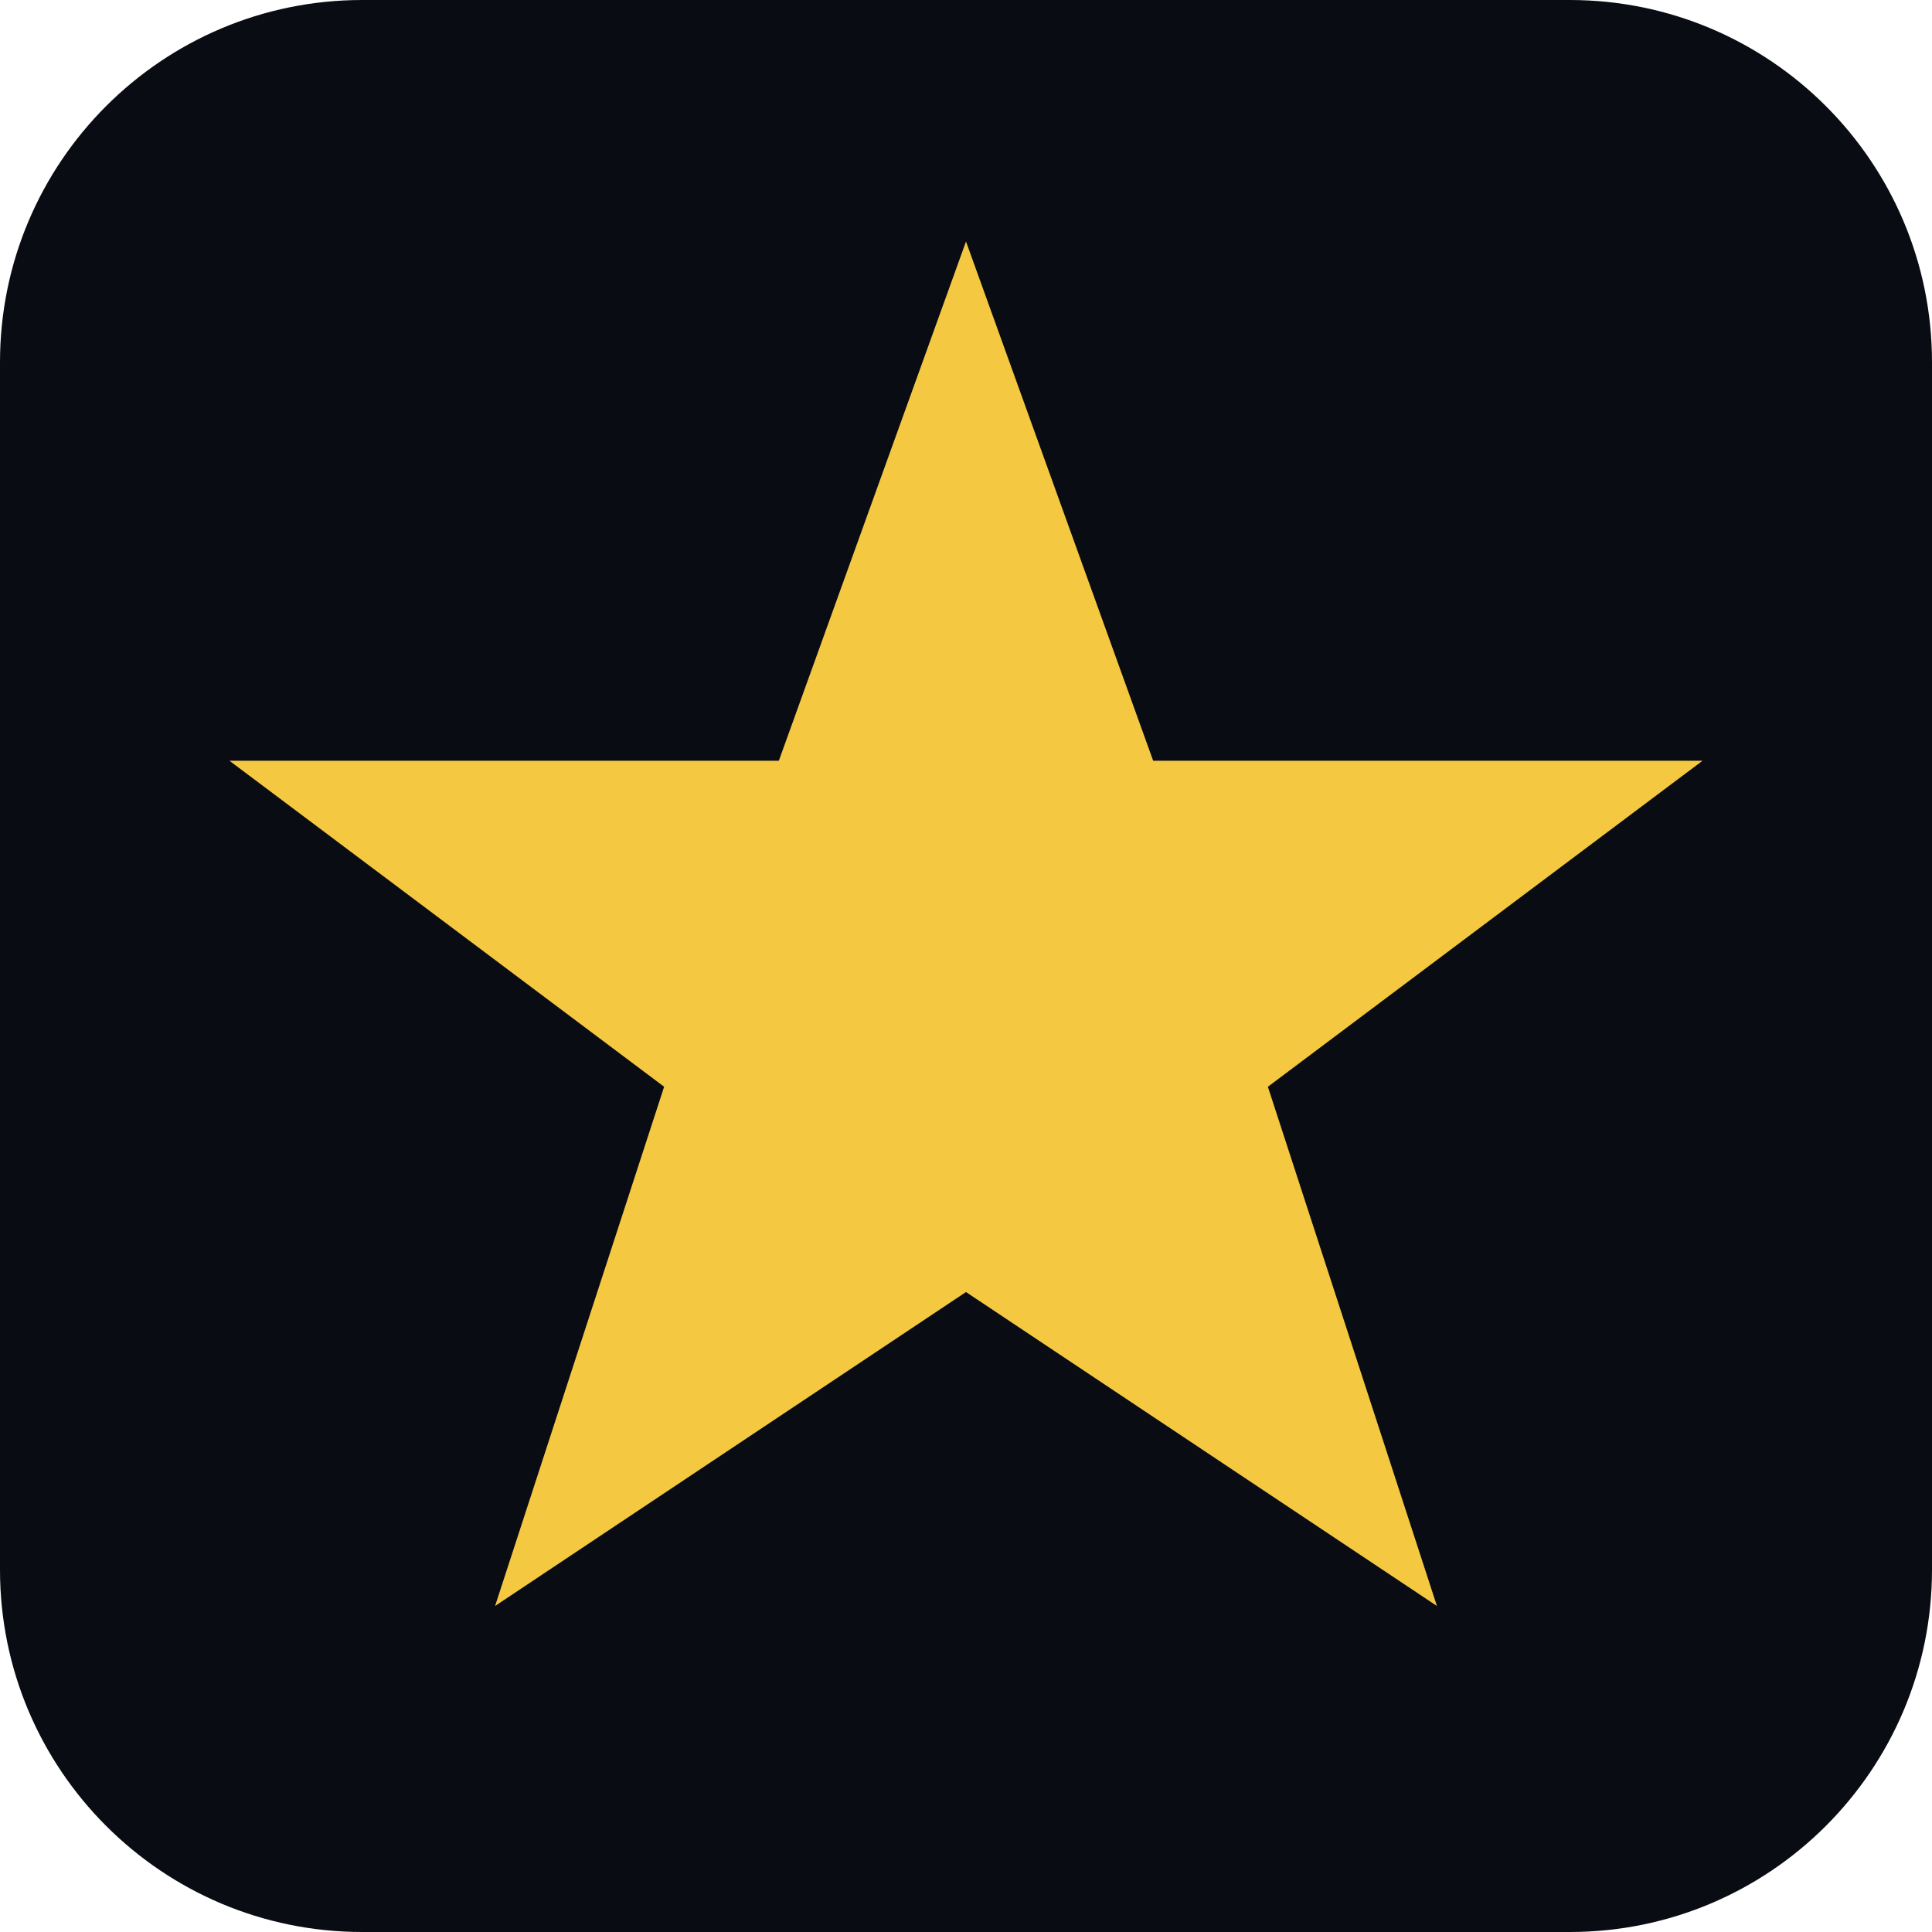
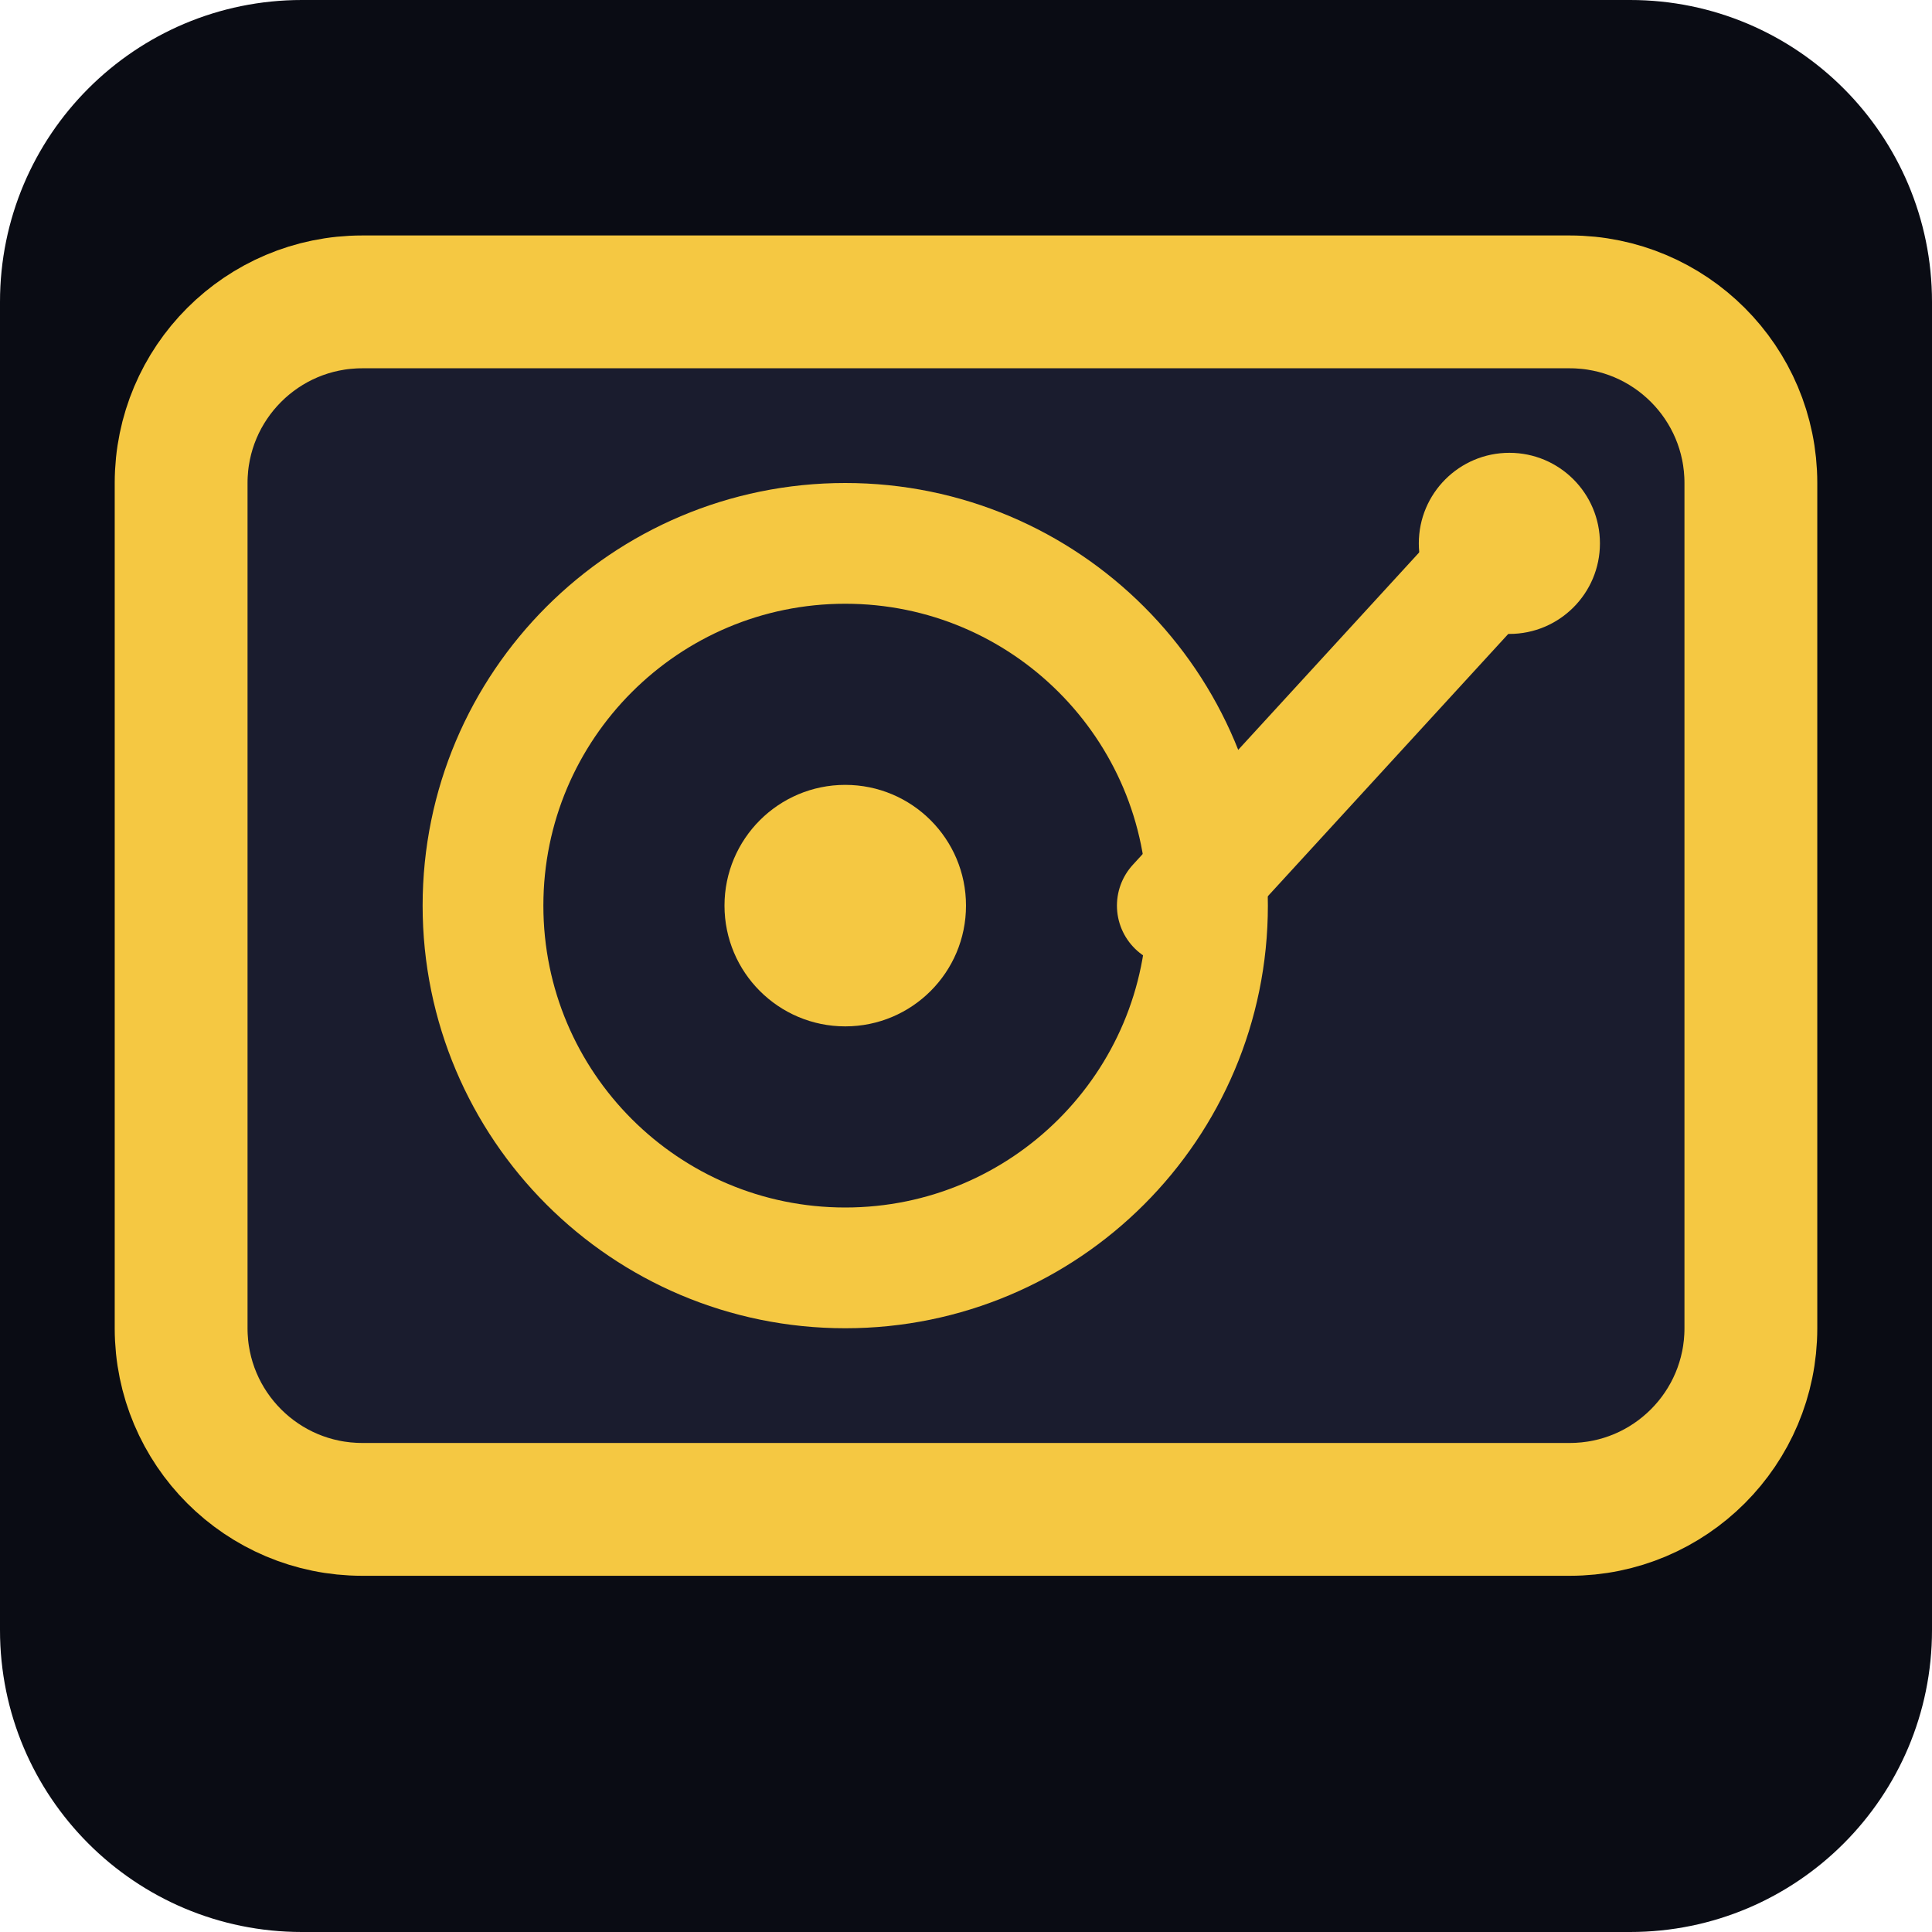
<svg xmlns="http://www.w3.org/2000/svg" viewBox="0 0 32 32">
-   <rect width="32" height="32" rx="6" fill="#0A0C14" />
-   <polygon points="16,4 19.1,12.6 28.2,12.6 21,18 23.8,26.6 16,21.4 8.2,26.6 11,18 3.8,12.6 12.9,12.6" fill="#F5C842" />
+   <rect width="32" height="32" rx="5" fill="#0A0C14" />
+   <rect x="3" y="5" width="26" height="20" rx="3" fill="#1a1c2e" stroke="#F5C842" stroke-width="2.2" />
+   <circle cx="14" cy="15" r="6" fill="none" stroke="#F5C842" stroke-width="2" />
+   <circle cx="14" cy="15" r="2" fill="#F5C842" />
+   <line x1="19.5" y1="15" x2="25" y2="9" stroke="#F5C842" stroke-width="2" stroke-linecap="round" />
+   <circle cx="25" cy="9" r="1.5" fill="#F5C842" />
</svg>
